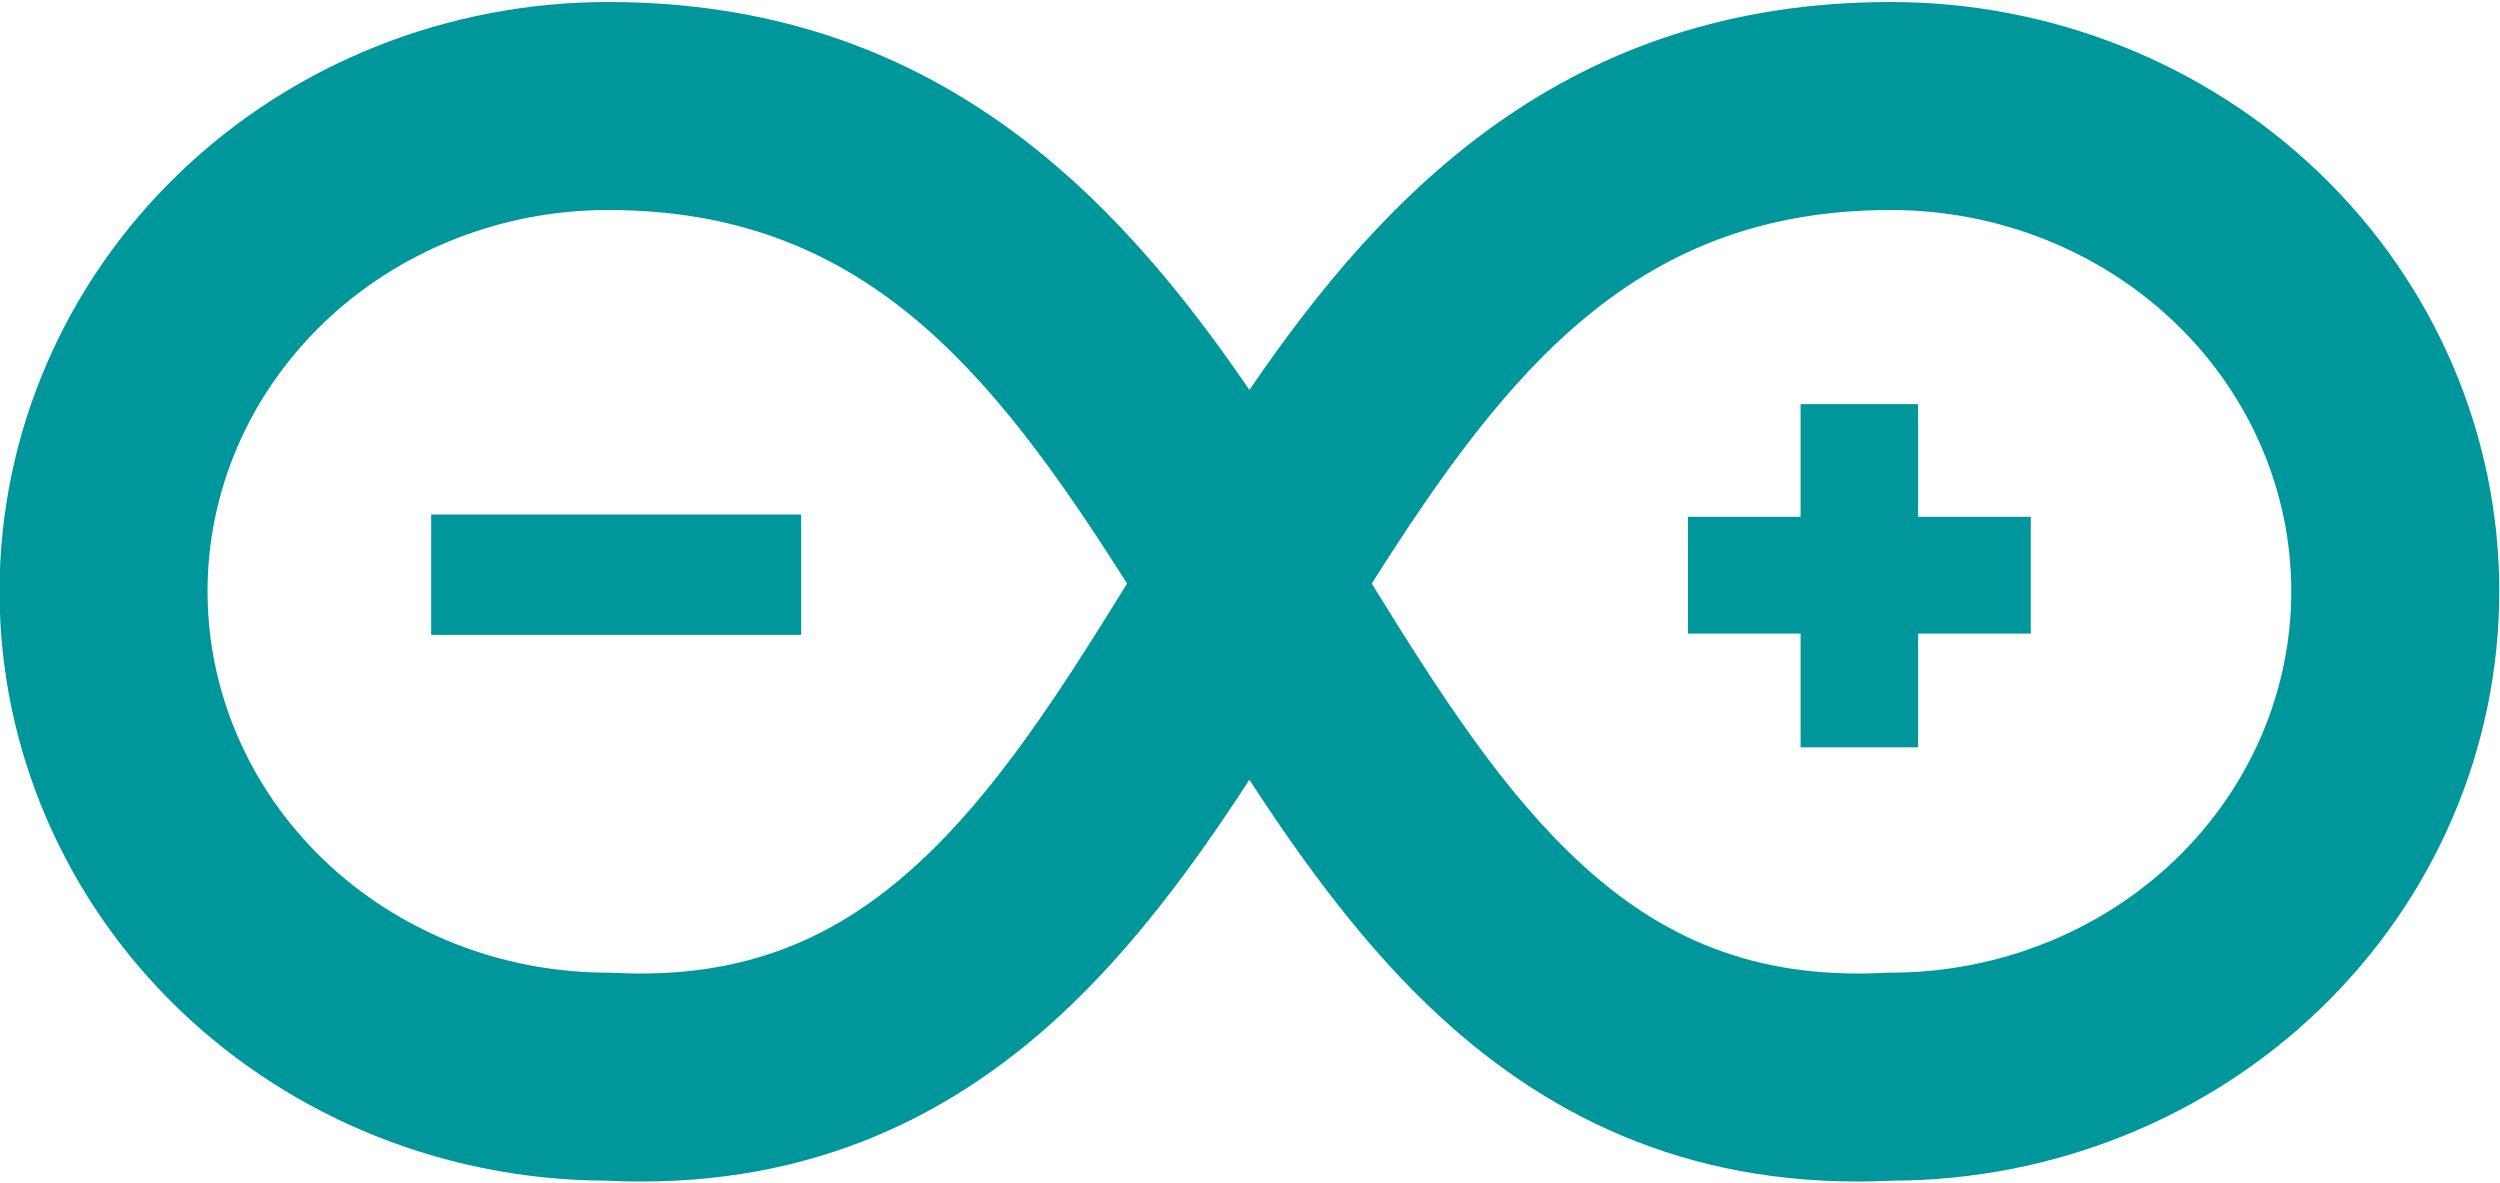
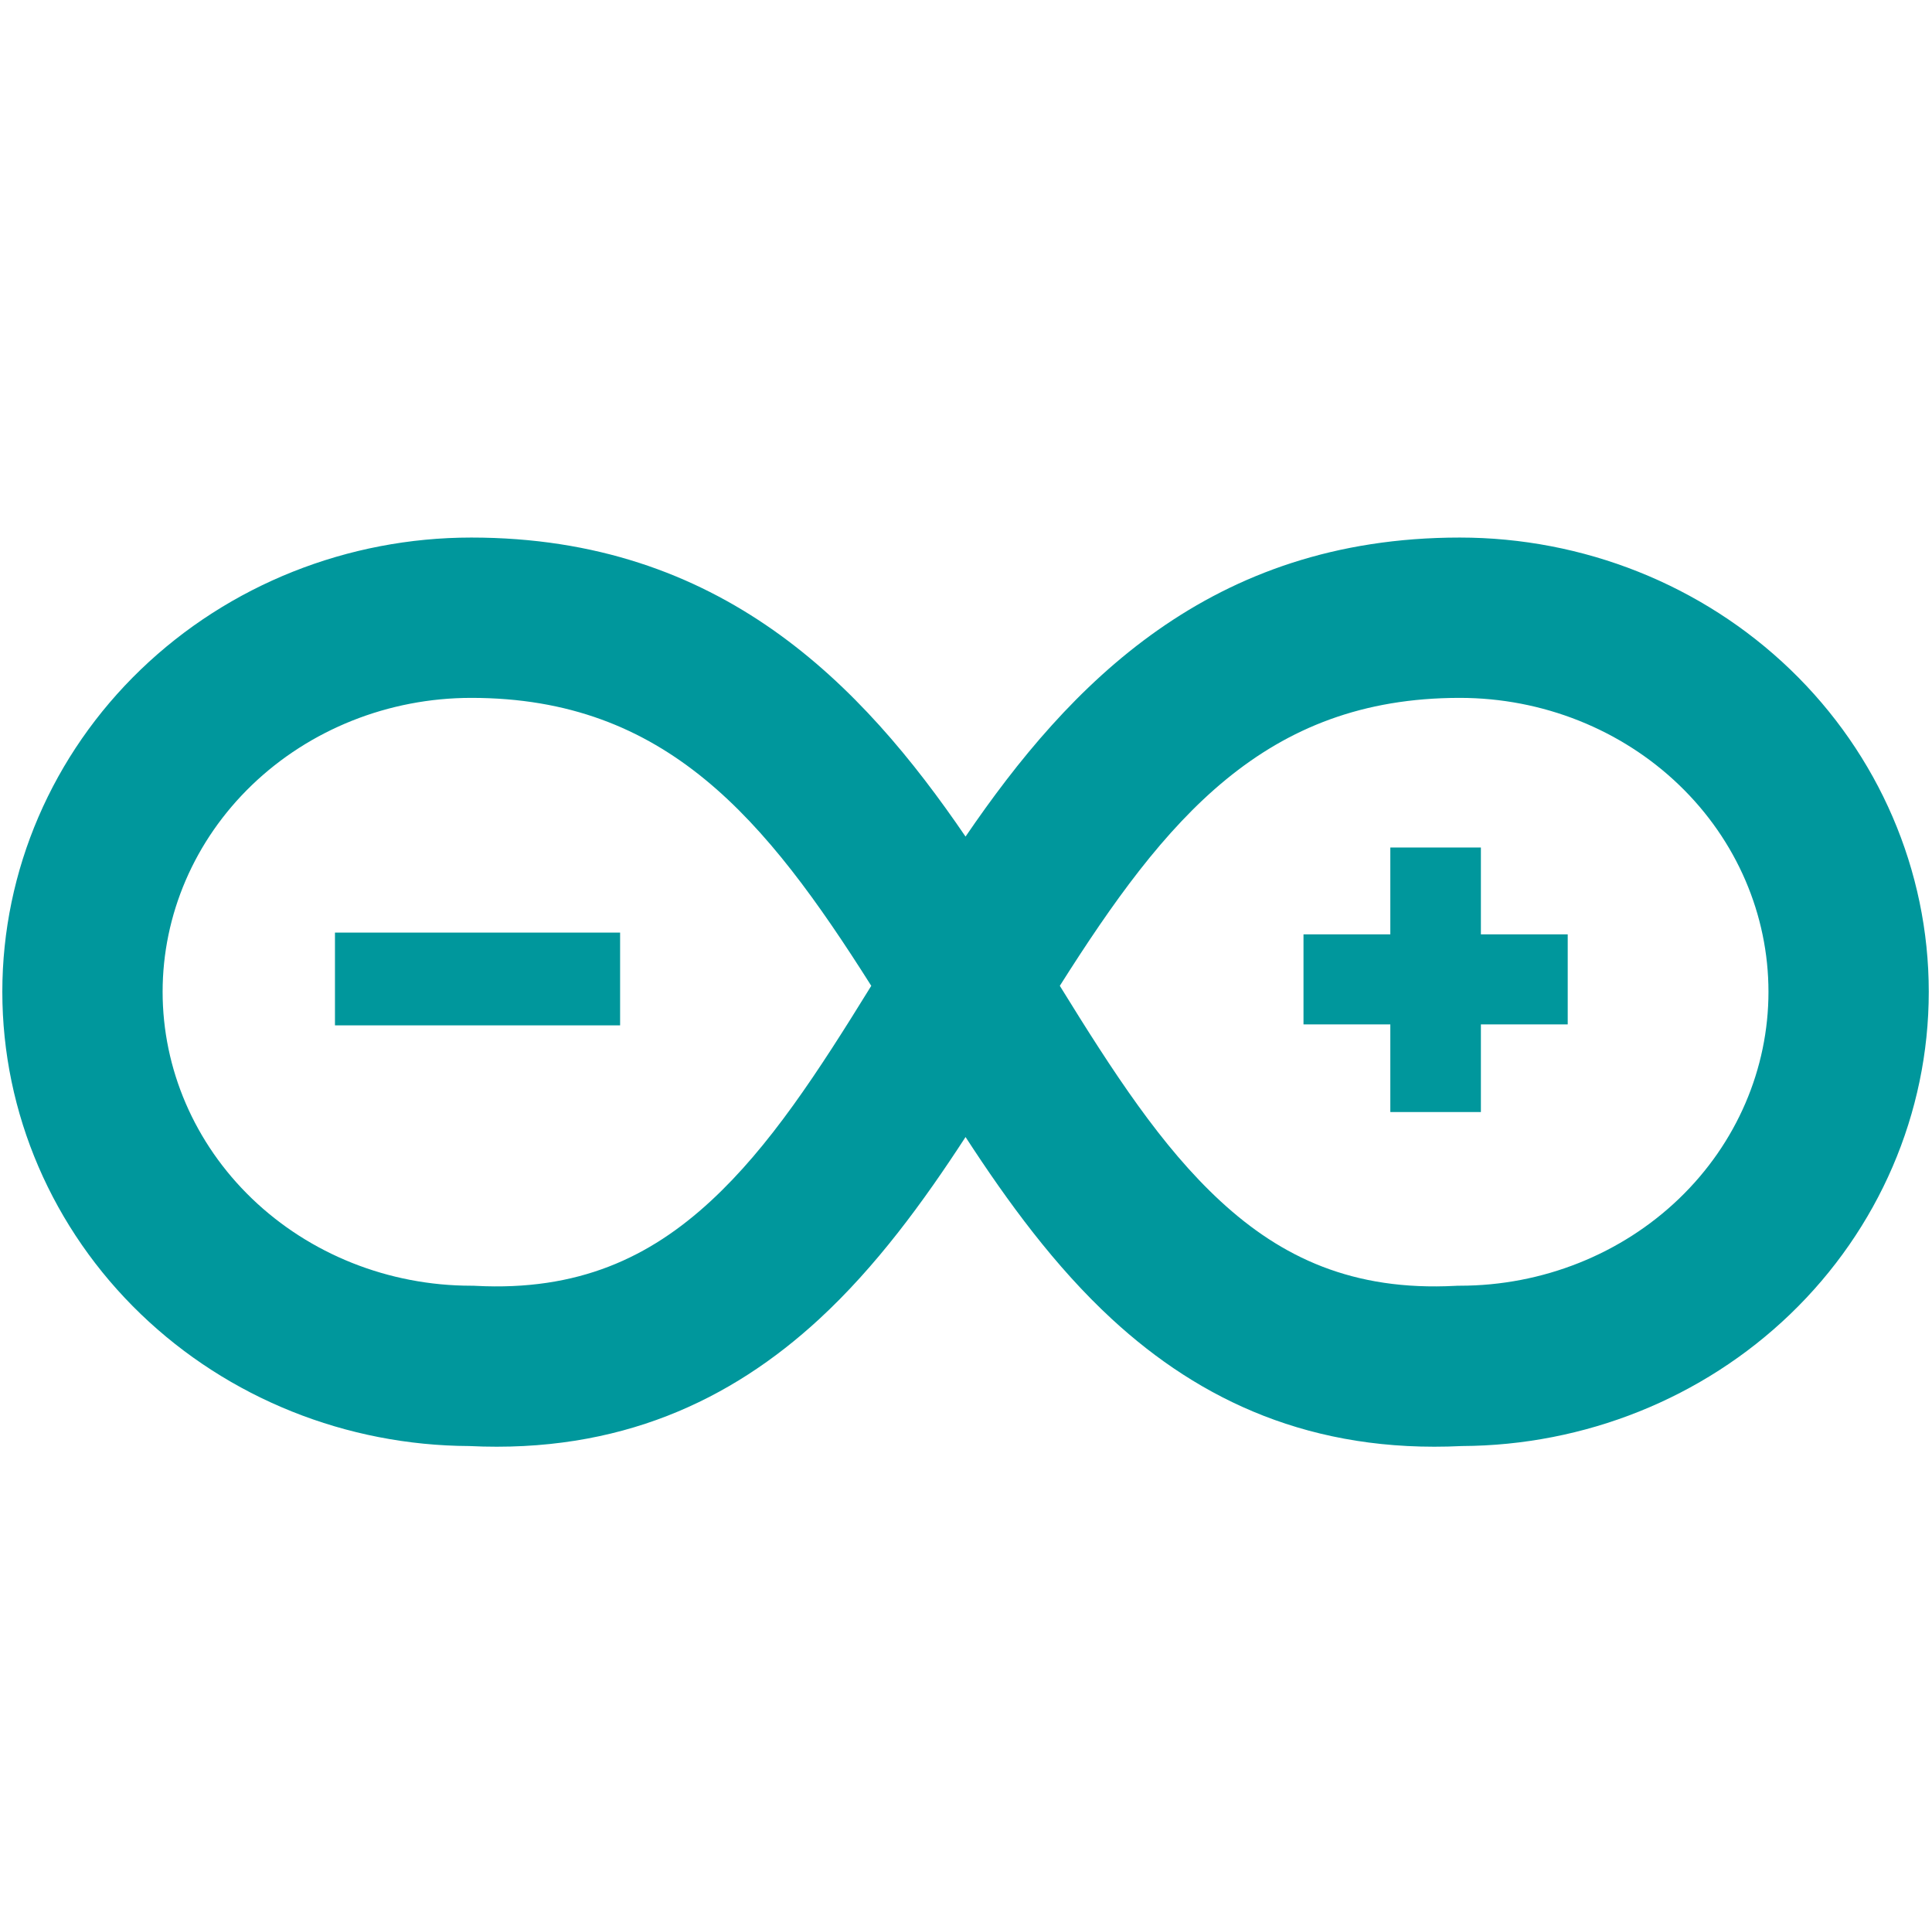
- <svg xmlns="http://www.w3.org/2000/svg" width="719" height="340" viewBox="0 0 719 340" fill="none">
-   <path d="M51.543 49.813C84.447 18.163 128.834 0.577 174.885 0.577C267.973 0.577 320.566 55.313 359.33 112.154C398.093 55.313 450.686 0.577 543.775 0.577C589.826 0.577 634.213 18.163 667.117 49.813C700.06 81.501 718.793 124.733 718.793 170.067C718.793 215.402 700.06 258.634 667.117 290.322C634.402 321.79 590.335 339.355 544.568 339.556C488.591 342.3 446.893 322.558 413.989 292.227C392.75 272.65 375.09 248.508 359.33 224.257C343.569 248.508 325.91 272.65 304.671 292.227C271.767 322.558 230.068 342.3 174.092 339.556C128.325 339.355 84.258 321.79 51.543 290.322C18.6 258.634 -0.133 215.402 -0.133 170.067C-0.133 124.733 18.6 81.501 51.543 49.813ZM324.147 167.836C284.716 105.513 247.587 60.398 174.885 60.398C143.966 60.398 114.536 72.223 93.013 92.926C71.53 113.59 59.687 141.364 59.687 170.067C59.687 198.771 71.53 226.545 93.013 247.209C114.536 267.912 143.966 279.737 174.885 279.737H175.671L176.457 279.779C214.803 281.797 241.414 269.179 264.127 248.243C286.198 227.898 304.217 200.136 324.147 167.836ZM394.512 167.836C414.442 200.136 432.461 227.898 454.533 248.243C477.245 269.179 503.857 281.797 542.203 279.779L542.988 279.737H543.775C574.694 279.737 604.124 267.912 625.647 247.209C647.13 226.545 658.973 198.771 658.973 170.067C658.973 141.364 647.13 113.59 625.647 92.926C604.124 72.223 574.694 60.398 543.775 60.398C471.073 60.398 433.944 105.513 394.512 167.836ZM517.853 116.229H527.823H541.681H551.651V126.199V148.632H574.084H584.054V158.602V172.261V182.231H574.084H551.651V204.962V214.932H541.681H527.823H517.853V204.962V182.231H495.42H485.45V172.261V158.602V148.632H495.42H517.853V126.199V116.229ZM124.007 147.975H135.763H218.661H230.416V159.731V170.833V182.588H218.661H135.763H124.007V170.833V159.731V147.975Z" fill="#00979C" />
+ <svg xmlns="http://www.w3.org/2000/svg" width="721" height="720" viewBox="0 0 721 720" fill="none">
+   <path d="M52.543 249.813C85.447 218.163 129.834 200.577 175.885 200.577C268.973 200.577 321.566 255.313 360.33 312.154C399.093 255.313 451.686 200.577 544.775 200.577C590.826 200.577 635.213 218.163 668.117 249.813C701.06 281.501 719.793 324.733 719.793 370.067C719.793 415.402 701.06 458.634 668.117 490.322C635.402 521.79 591.335 539.355 545.568 539.556C489.591 542.3 447.893 522.558 414.989 492.227C393.75 472.65 376.09 448.508 360.33 424.257C344.569 448.508 326.91 472.65 305.671 492.227C272.767 522.558 231.068 542.3 175.092 539.556C129.325 539.355 85.258 521.79 52.543 490.322C19.6 458.634 0.867 415.402 0.867 370.067C0.867 324.733 19.6 281.501 52.543 249.813ZM325.147 367.836C285.716 305.513 248.587 260.397 175.885 260.397C144.966 260.397 115.536 272.223 94.013 292.926C72.53 313.59 60.687 341.364 60.687 370.067C60.687 398.771 72.53 426.545 94.013 447.209C115.536 467.912 144.966 479.737 175.885 479.737H176.671L177.457 479.779C215.803 481.797 242.414 469.179 265.127 448.243C287.198 427.898 305.217 400.136 325.147 367.836ZM395.512 367.836C415.442 400.136 433.461 427.898 455.533 448.243C478.245 469.179 504.857 481.797 543.203 479.779L543.988 479.737H544.775C575.694 479.737 605.124 467.912 626.647 447.209C648.13 426.545 659.973 398.771 659.973 370.067C659.973 341.364 648.13 313.59 626.647 292.926C605.124 272.223 575.694 260.397 544.775 260.397C472.073 260.397 434.944 305.513 395.512 367.836Z" fill="#00979C" />
+   <path d="M518.853 316.229H552.651V348.632H585.054V382.231H552.651V414.932H518.853V382.231H486.45V348.632H518.853V316.229Z" fill="#00979C" />
+   <path d="M125.007 347.975H231.416V382.588H125.007V347.975Z" fill="#00979C" />
</svg>
